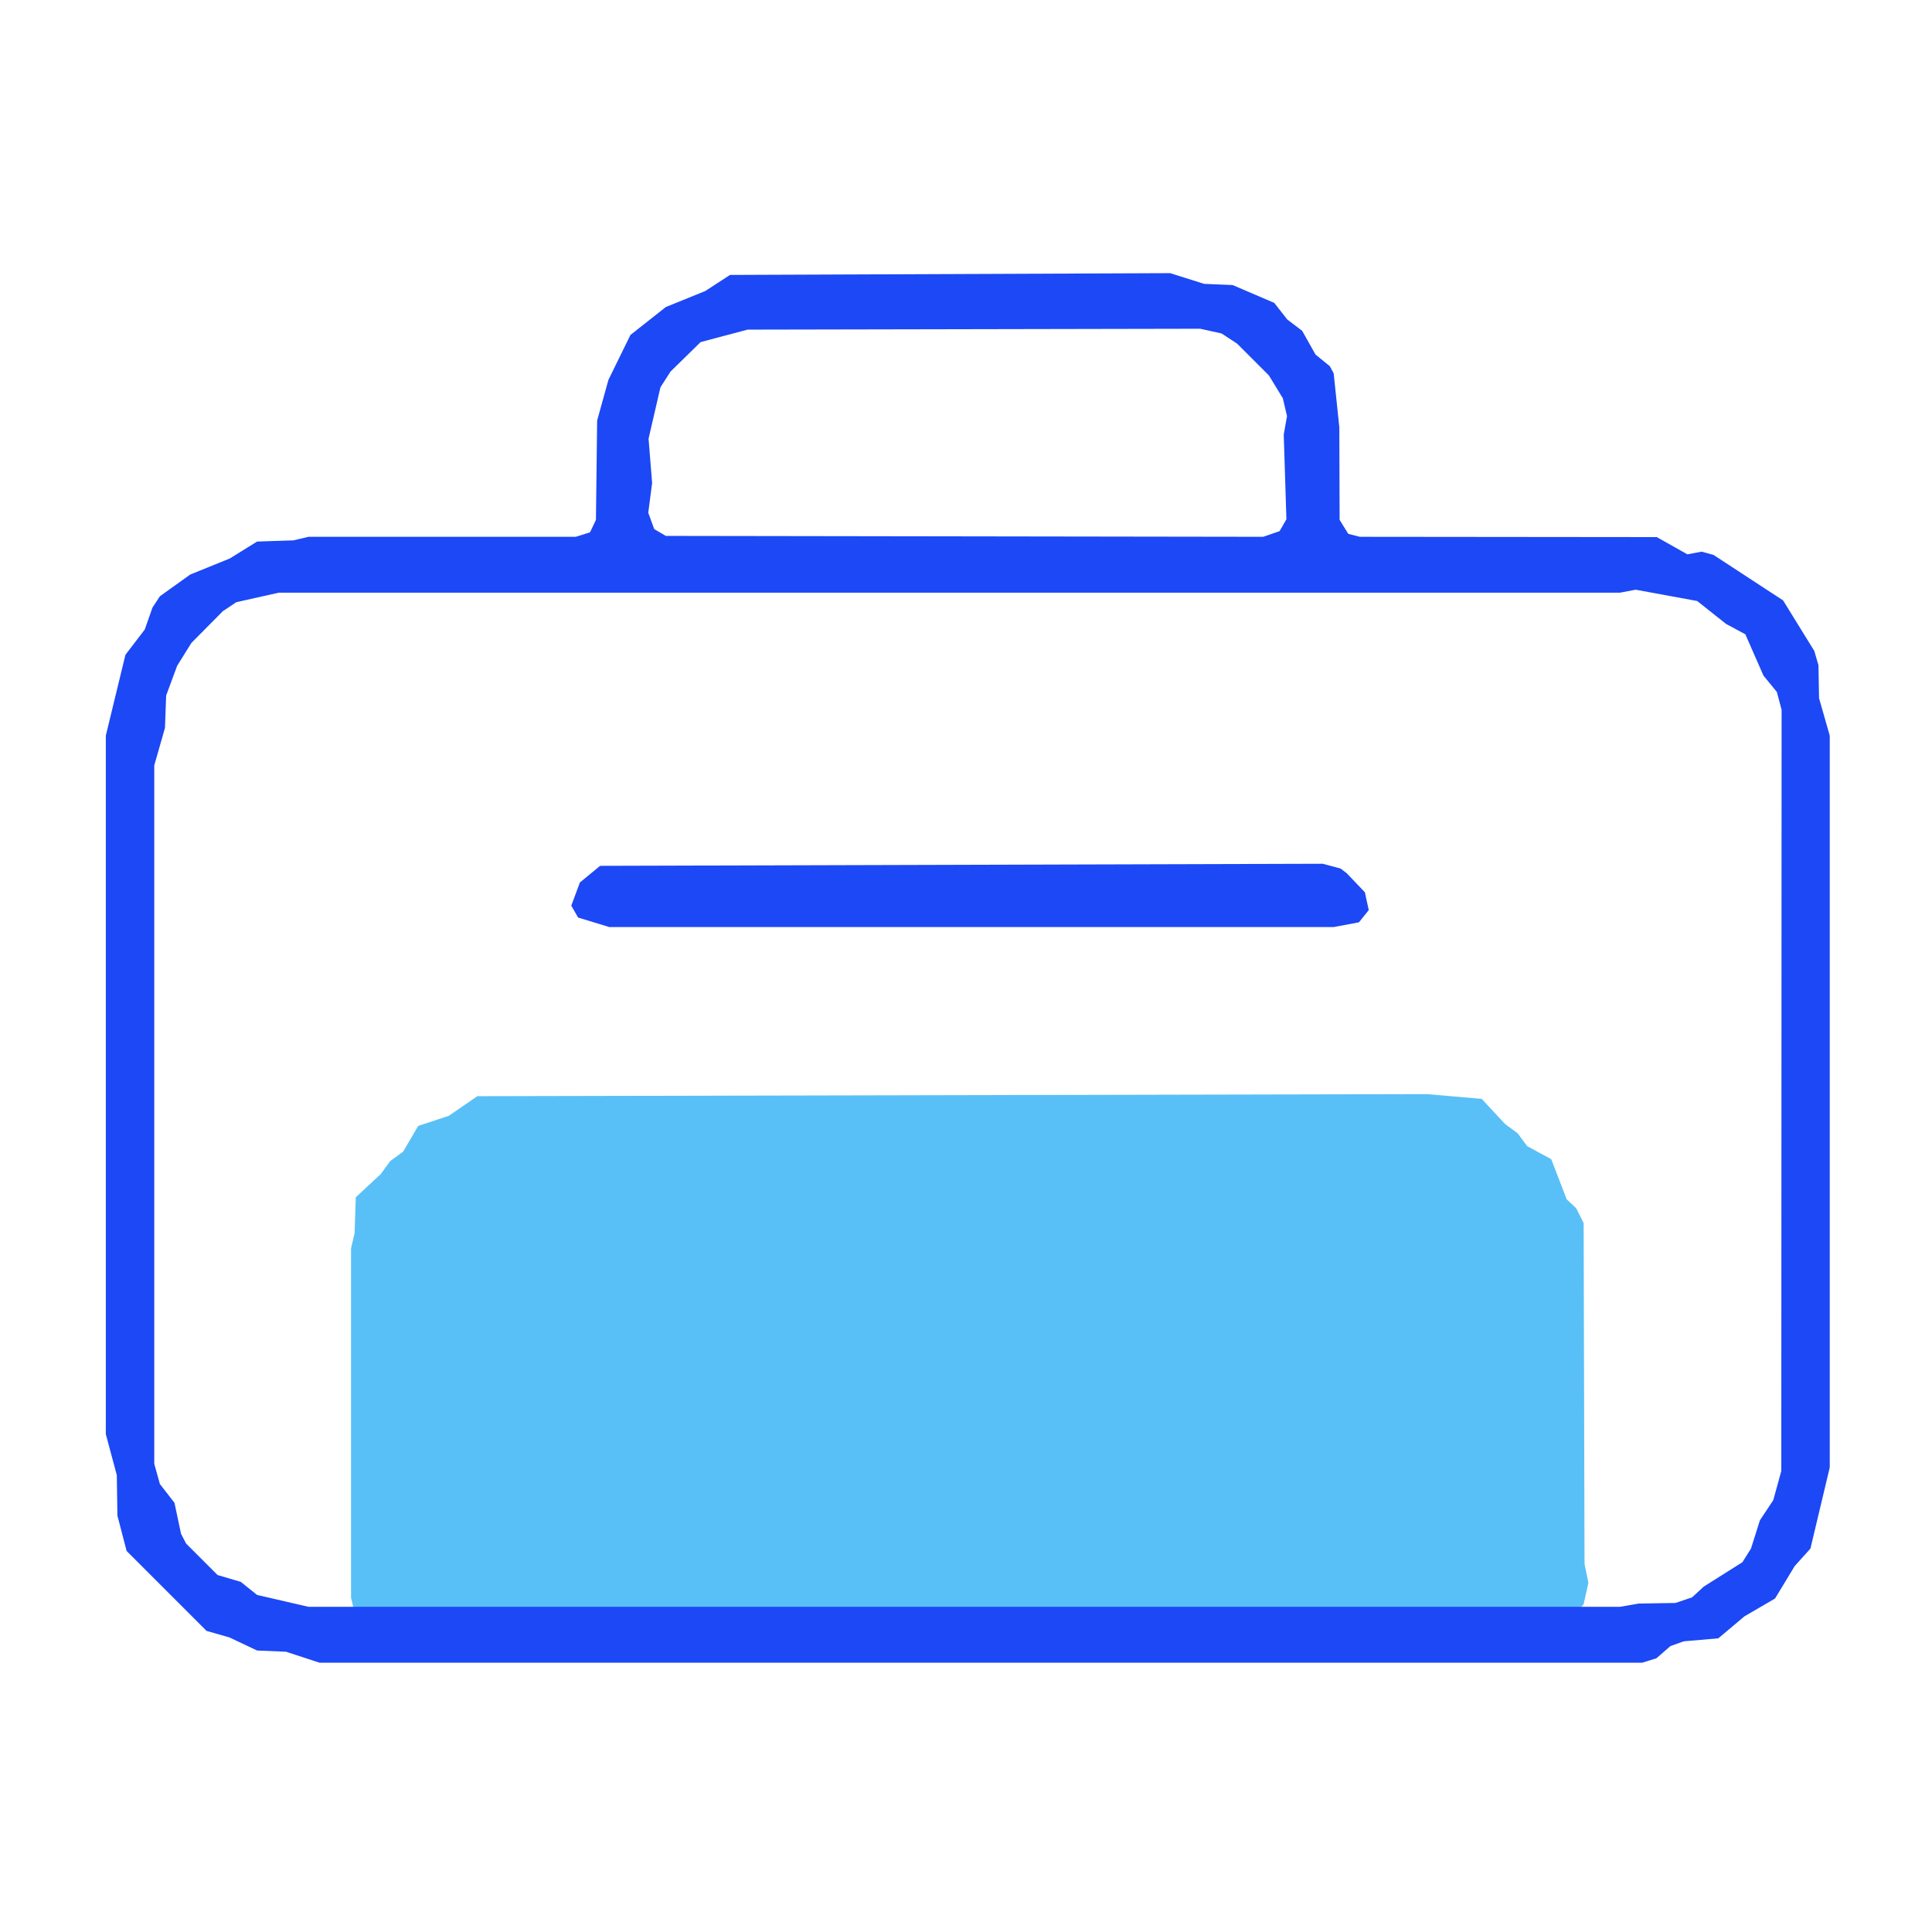
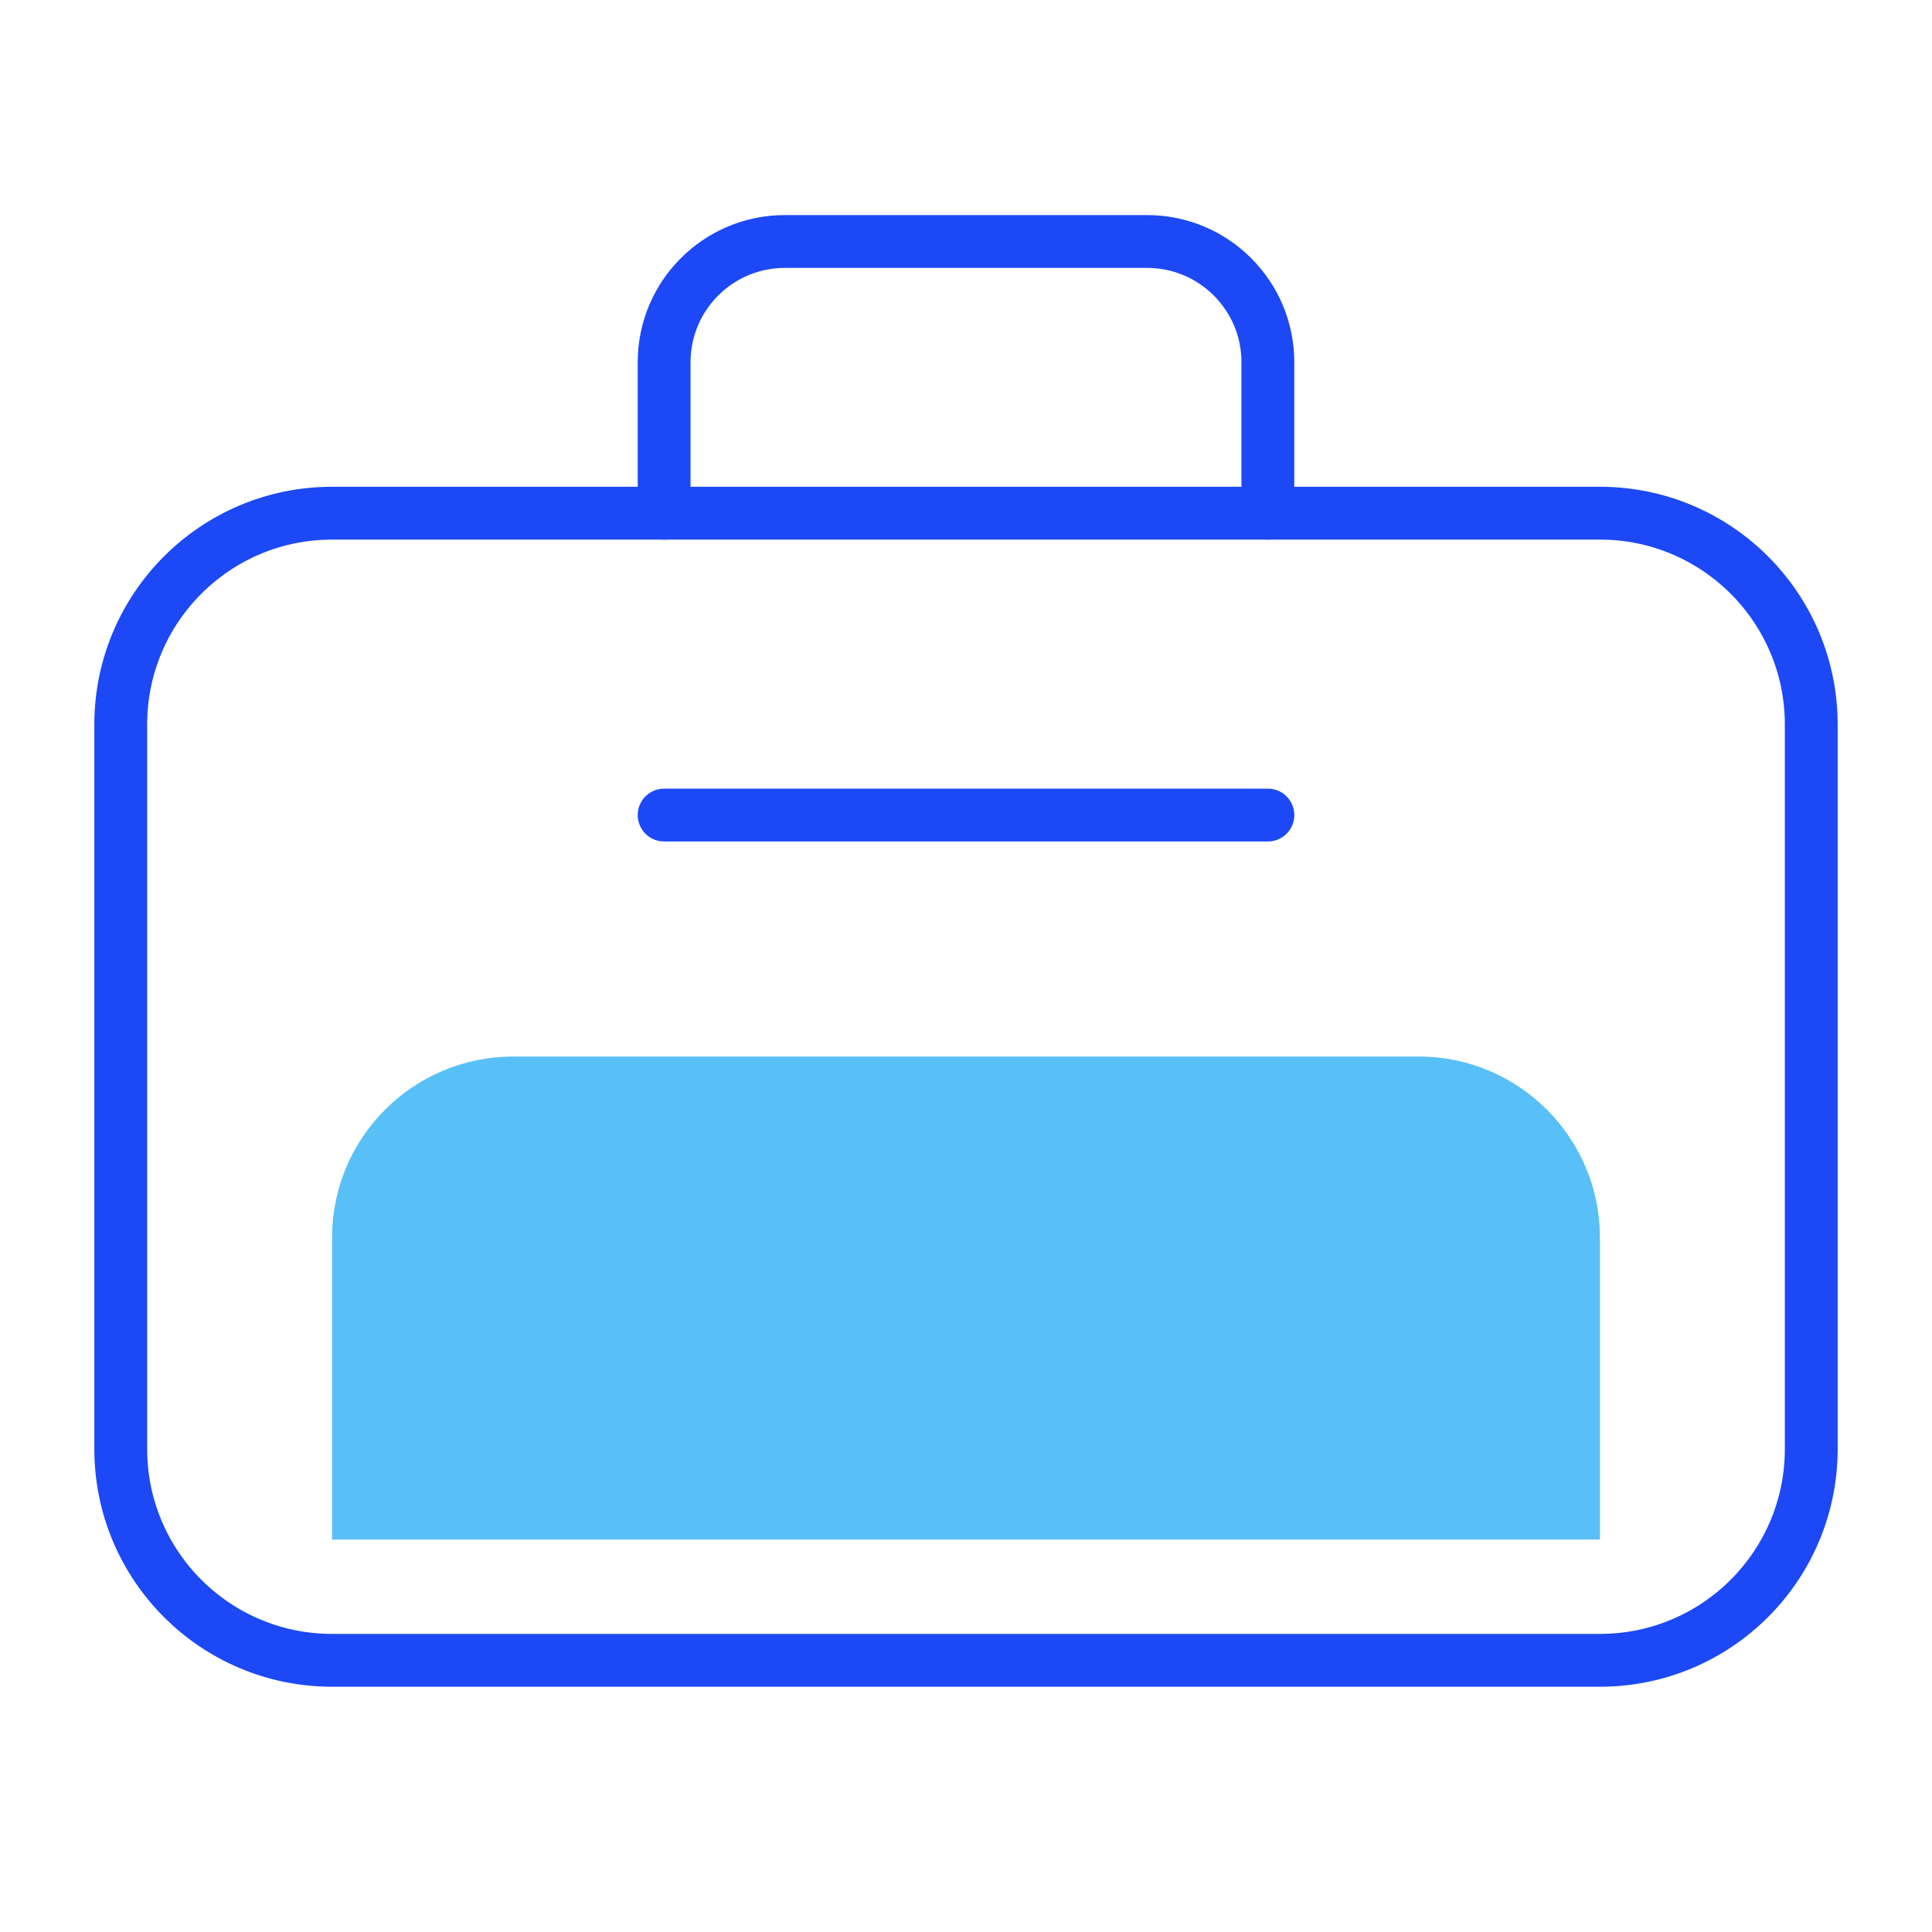
- <svg xmlns="http://www.w3.org/2000/svg" width="65" height="65" viewBox="0 0 65 65">
-   <path fill="#58C0F7" fill-rule="evenodd" d="M16.06 36.88 L48.00 36.81 L49.85 36.97 L50.63 37.81 L51.06 38.13 L51.38 38.56 L52.19 39.00 L52.71 40.35 L53.03 40.65 L53.28 41.15 L53.31 52.62 L53.44 53.25 L53.28 53.97 L53.05 54.24 L52.62 54.31 L12.15 54.28 L11.88 54.05 L11.81 53.75 L11.81 42.00 L11.93 41.49 L11.97 40.28 L12.81 39.50 L13.13 39.06 L13.56 38.75 L14.07 37.88 L15.10 37.54Z" />
-   <path fill="#1C48F5" fill-rule="evenodd" d="M24.56 9.25 L39.37 9.19 L40.51 9.55 L41.47 9.59 L42.87 10.19 L43.31 10.75 L43.81 11.13 L44.26 11.93 L44.74 12.32 L44.87 12.56 L45.06 14.38 L45.07 17.49 L45.36 17.96 L45.75 18.06 L55.74 18.07 L56.77 18.65 L57.25 18.56 L57.65 18.67 L59.99 20.20 L61.04 21.90 L61.18 22.38 L61.20 23.49 L61.56 24.75 L61.56 49.37 L60.91 52.10 L60.38 52.69 L59.72 53.78 L58.69 54.38 L57.81 55.12 L56.65 55.22 L56.20 55.38 L55.73 55.79 L55.25 55.94 L10.75 55.94 L9.62 55.57 L8.65 55.53 L7.72 55.09 L6.95 54.87 L4.26 52.18 L3.95 50.99 L3.93 49.63 L3.56 48.25 L3.56 24.75 L4.22 22.03 L4.87 21.18 L5.13 20.44 L5.38 20.06 L6.40 19.33 L7.73 18.79 L8.65 18.22 L9.87 18.18 L10.38 18.06 L19.37 18.06 L19.85 17.91 L20.05 17.49 L20.09 14.15 L20.47 12.78 L21.21 11.27 L22.40 10.33 L23.73 9.79ZM25.15 11.09 L23.57 11.51 L22.56 12.50 L22.22 13.03 L21.82 14.76 L21.94 16.25 L21.81 17.25 L22.01 17.80 L22.40 18.03 L42.50 18.06 L43.05 17.87 L43.28 17.47 L43.19 14.62 L43.30 14.00 L43.16 13.40 L42.69 12.63 L41.62 11.56 L41.10 11.22 L40.38 11.06ZM55.03 19.84 L54.50 19.94 L9.38 19.94 L7.95 20.26 L7.50 20.56 L6.44 21.63 L5.96 22.40 L5.59 23.40 L5.55 24.49 L5.19 25.75 L5.19 49.25 L5.38 49.93 L5.87 50.56 L6.09 51.60 L6.26 51.93 L7.32 52.99 L8.10 53.22 L8.65 53.66 L10.38 54.06 L54.50 54.06 L55.13 53.95 L56.37 53.93 L56.93 53.74 L57.32 53.38 L58.62 52.56 L58.91 52.10 L59.21 51.15 L59.66 50.47 L59.93 49.49 L59.94 23.88 L59.78 23.28 L59.33 22.73 L58.72 21.34 L58.07 20.99 L57.10 20.22ZM20.19 29.13 L44.50 29.06 L45.10 29.22 L45.31 29.38 L45.92 30.02 L46.05 30.62 L45.72 31.03 L44.87 31.19 L20.50 31.19 L19.45 30.87 L19.22 30.47 L19.51 29.69Z" />
+ <svg xmlns="http://www.w3.org/2000/svg" width="64" height="64" viewBox="0 0 64 64" fill="none" stroke-linecap="round" stroke-linejoin="round">
+   <g id="relleno">
+     <path d="M11 41 a6 6 0 0 1 6-6 h30 a6 6 0 0 1 6 6 V51 H11 Z" fill="#58C0F7" />
+   </g>
+   <g id="trazo">
+     <rect x="4" y="17" width="56" height="38" rx="7" fill="none" stroke="#1C48F5" stroke-width="1.75" />
+     <path d="M22 27 H42" stroke="#1C48F5" stroke-width="1.75" fill="none" />
+   </g>
+   <g id="acento">
+     <path d="M22 17 V12 a4 4 0 0 1 4-4 h12 a4 4 0 0 1 4 4 V17" stroke="#1C48F5" stroke-width="1.75" fill="none" />
+   </g>
</svg>
